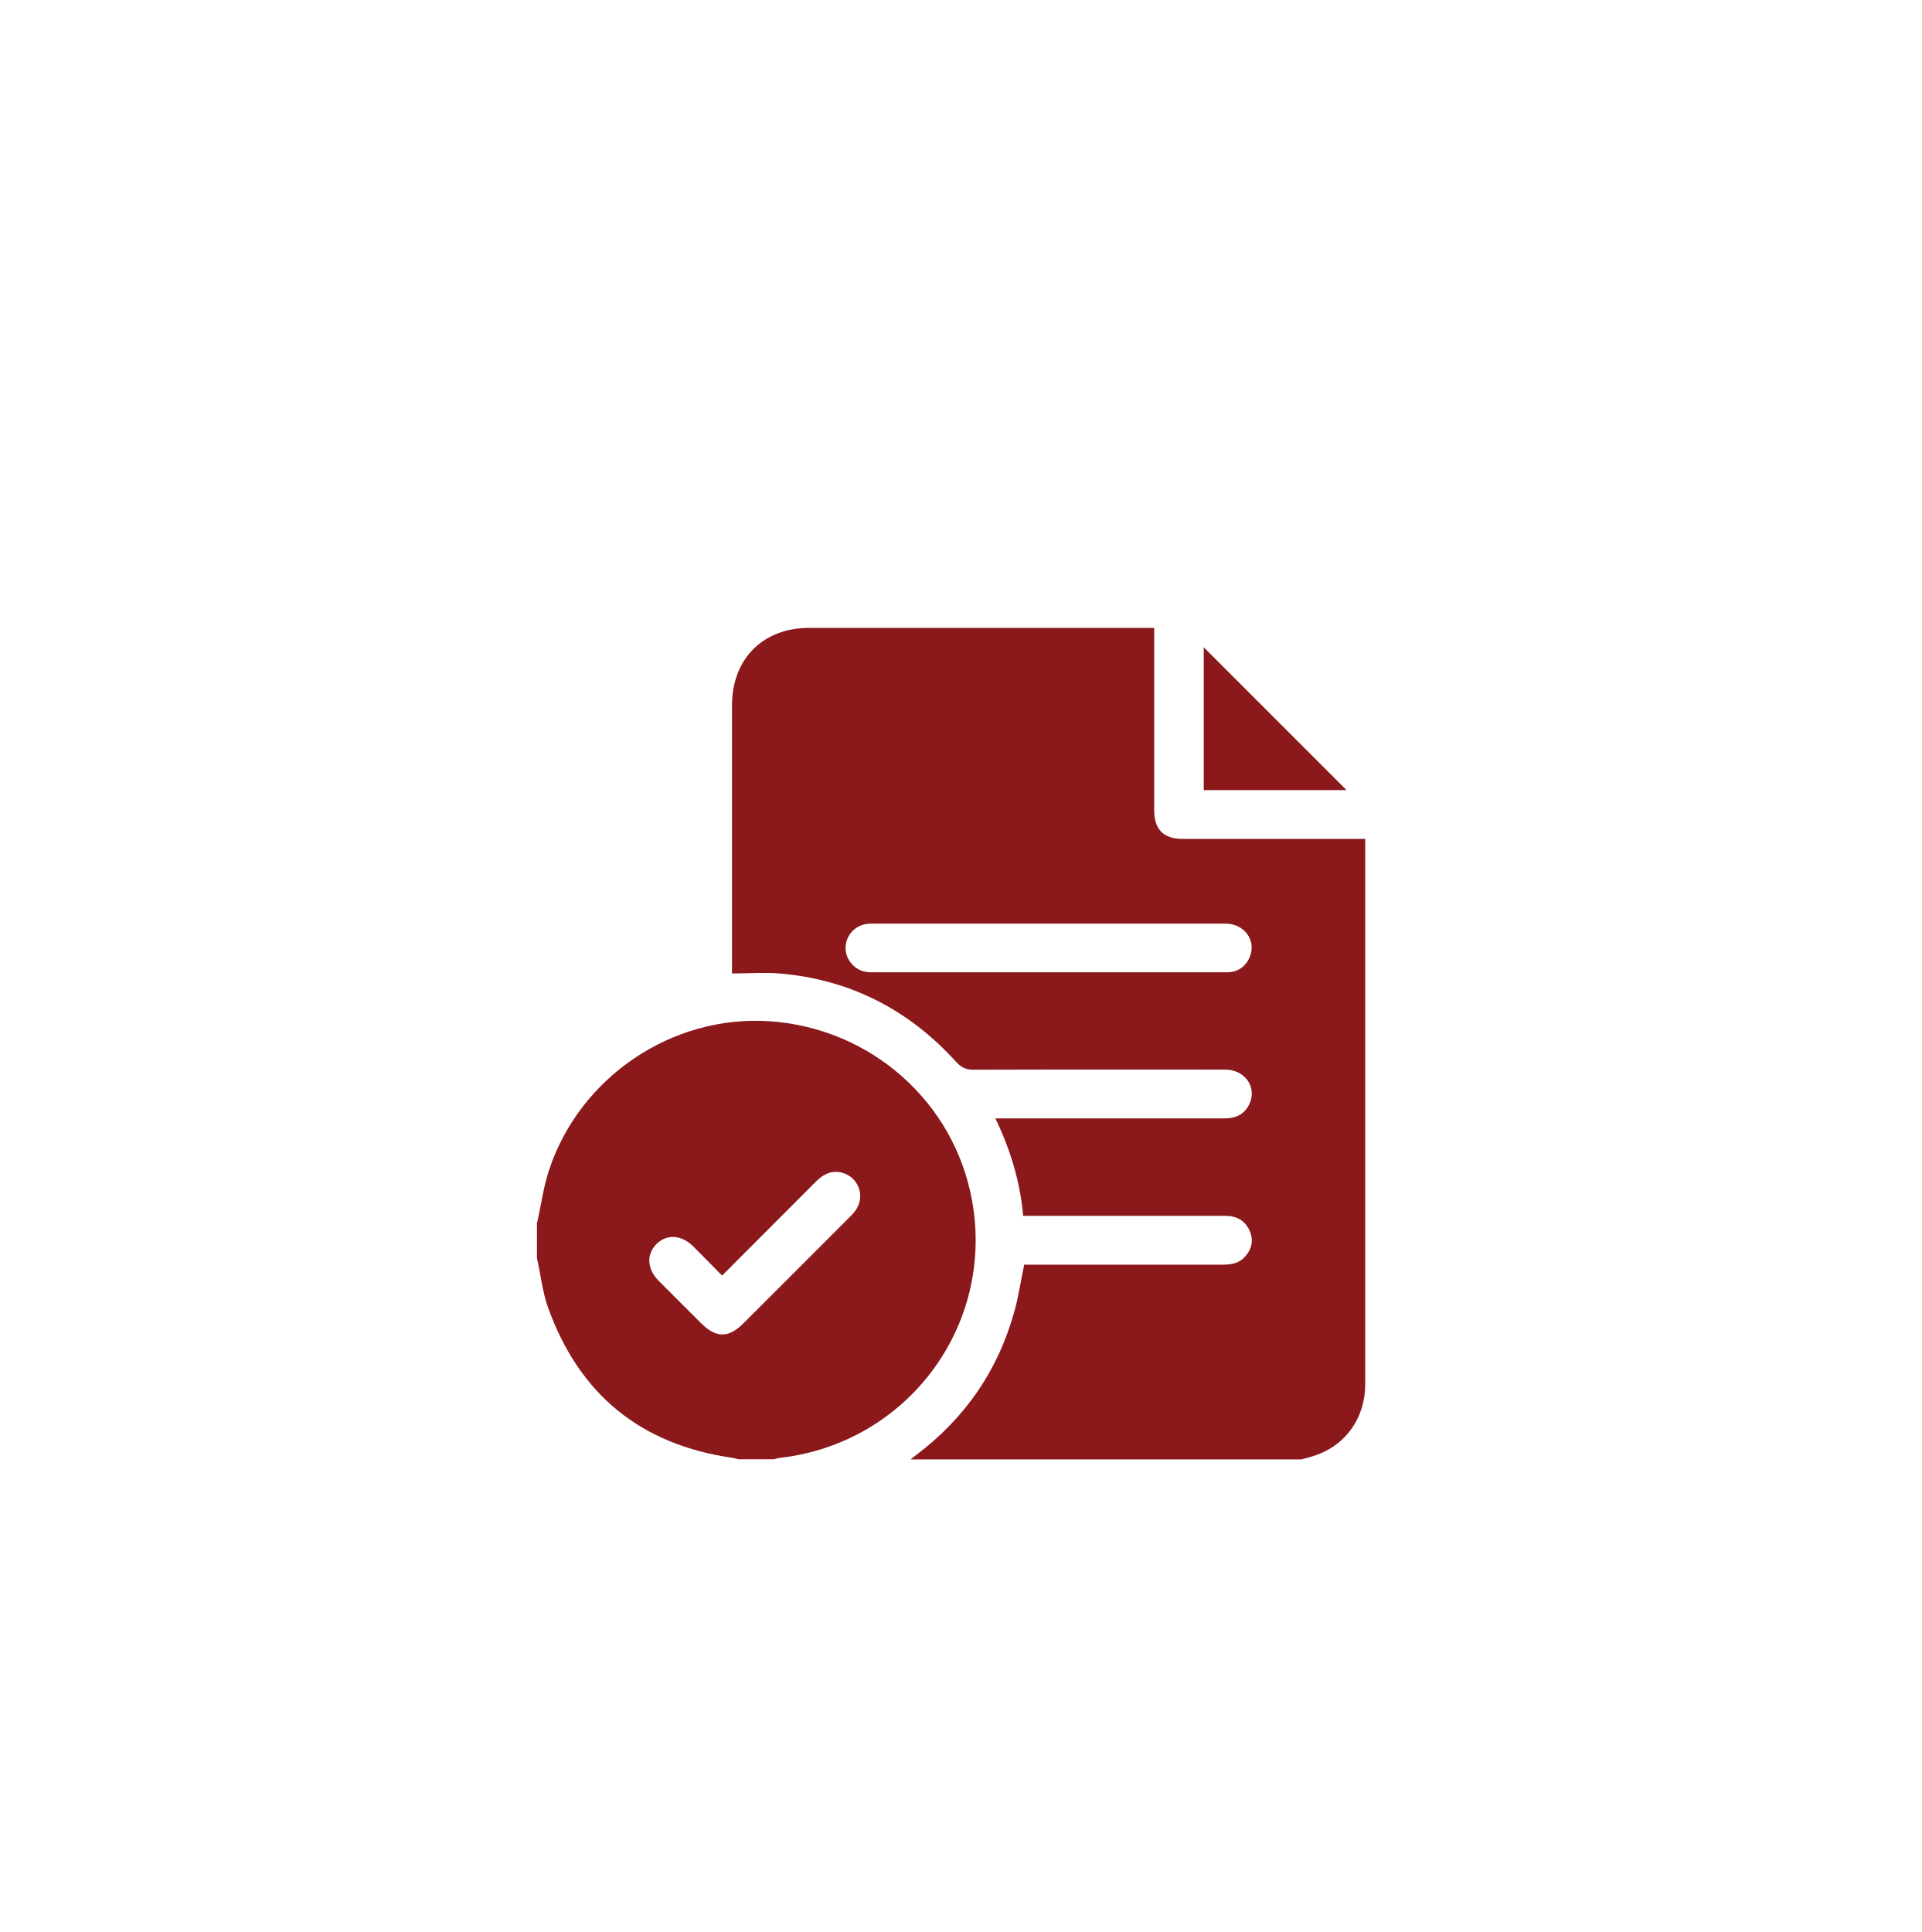
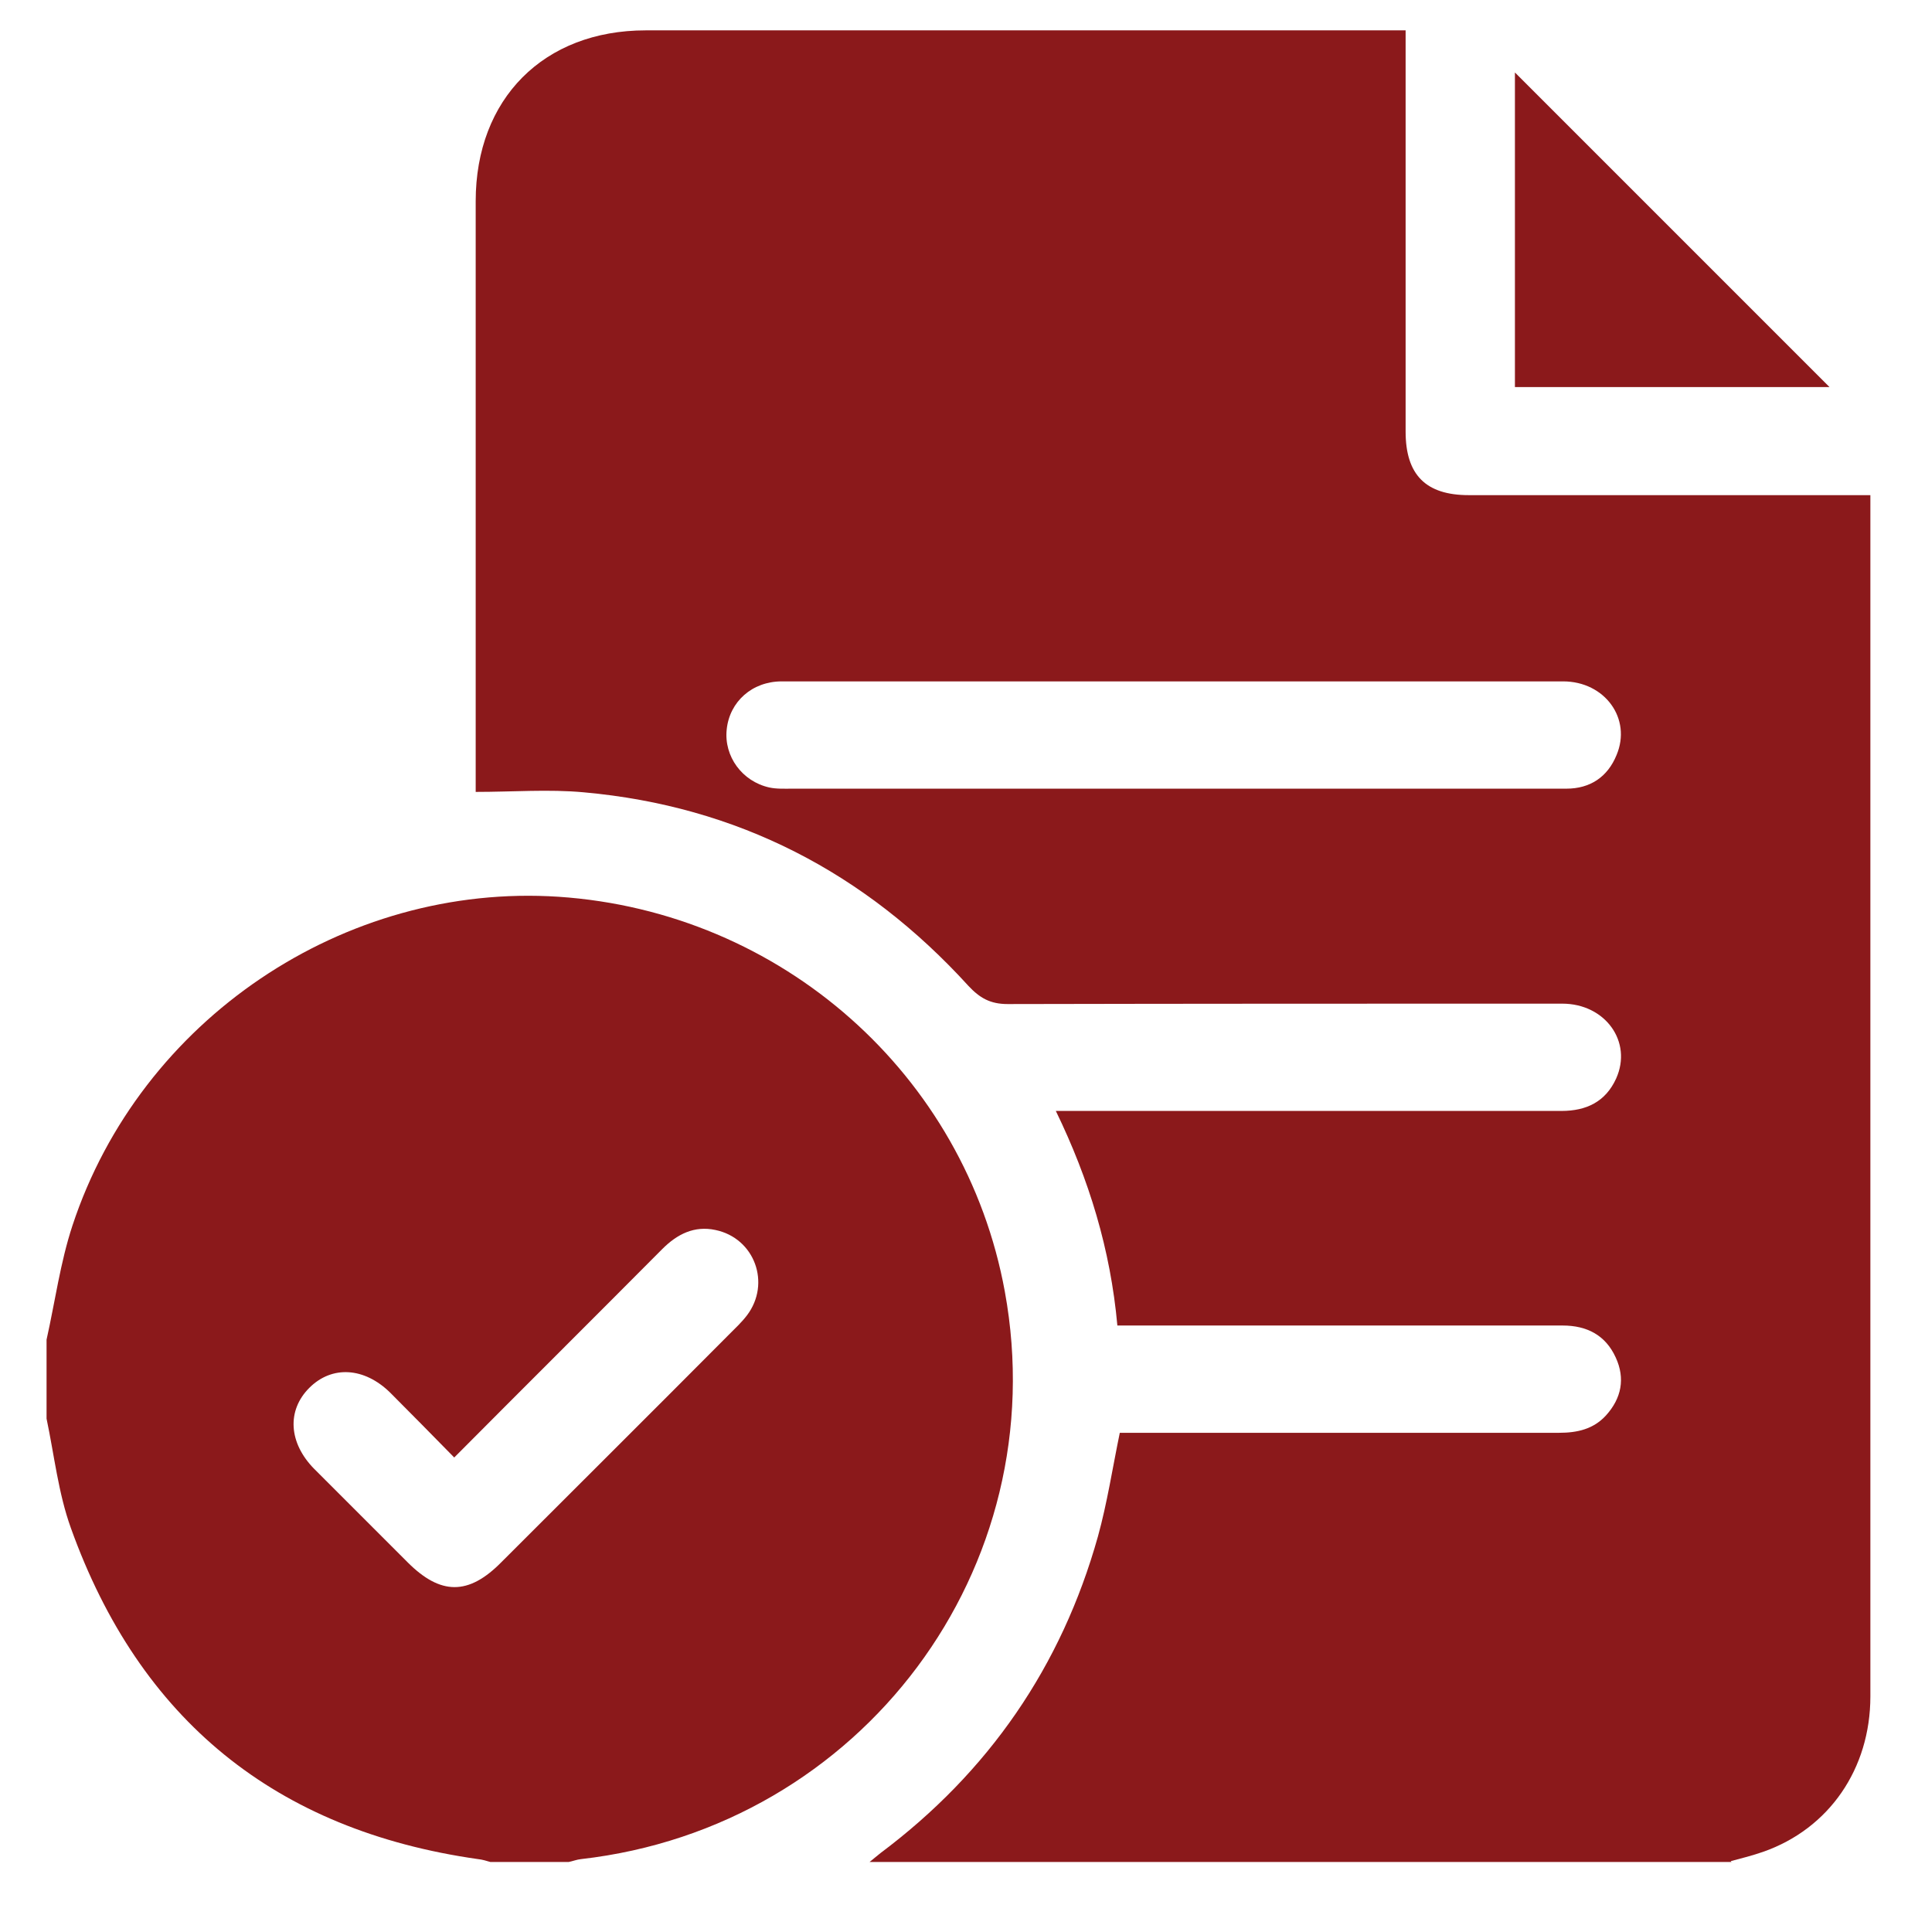
- <svg xmlns="http://www.w3.org/2000/svg" id="a" viewBox="0 0 129.97 130.65">
+ <svg xmlns="http://www.w3.org/2000/svg" id="a" viewBox="0 0 47.37 47.72">
  <defs>
    <style>.b{fill:#8b191b;}</style>
  </defs>
-   <path class="b" d="M88.05,98.69h-26.47c.11-.09,.22-.19,.34-.27,3.32-2.49,5.56-5.73,6.67-9.72,.29-1.03,.44-2.1,.67-3.18,.2,0,.42,0,.64,0,4.28,0,8.56,0,12.85,0,.56,0,1.06-.11,1.44-.54,.47-.52,.6-1.13,.3-1.78-.32-.68-.88-.98-1.63-.98-4.34,0-8.67,0-13.01,0h-.66c-.21-2.34-.87-4.49-1.88-6.59,2.36,0,4.63,0,6.89,0,2.87,0,5.75,0,8.62,0,.77,0,1.36-.29,1.68-1,.51-1.13-.33-2.3-1.65-2.3-5.67,0-11.35-.01-17.02,.01-.54,0-.86-.18-1.2-.56-3.17-3.48-7.1-5.52-11.81-5.94-1.08-.1-2.18-.01-3.32-.01v-.62c0-5.84,0-11.67,0-17.51,0-3.14,2.09-5.24,5.22-5.24,7.58,0,15.15,0,22.73,0,.19,0,.38,0,.6,0v.68c0,3.88,0,7.76,0,11.64,0,1.32,.63,1.95,1.94,1.95,3.9,0,7.8,0,11.69,0h.64v.7c0,5.78,0,11.56,0,17.35,0,6.28,0,12.55,0,18.83,0,2.23-1.27,4.06-3.29,4.78-.32,.12-.66,.2-.99,.29Zm-17.14-36.23c-.4,0-.8,0-1.21,0-3.6,0-7.21,0-10.81,0-.91,0-1.6,.62-1.7,1.47-.09,.82,.47,1.6,1.3,1.78,.23,.05,.47,.04,.71,.04,6.95,0,13.9,0,20.85,0,.97,0,1.94,0,2.91,0,.73,0,1.26-.36,1.55-1.03,.47-1.12-.36-2.26-1.64-2.26-3.99,0-7.97,0-11.96,0Z" />
-   <path class="b" d="M36.33,82.66c.26-1.17,.42-2.38,.79-3.51,2.08-6.33,8.34-10.53,14.92-10.09,6.84,.46,12.48,5.45,13.69,12.11,1.55,8.49-4.38,16.44-13.01,17.42-.12,.01-.25,.06-.37,.09h-2.42c-.12-.03-.24-.07-.37-.09-6.21-.88-10.39-4.28-12.5-10.17-.38-1.07-.5-2.23-.75-3.35,0-.81,0-1.61,0-2.42Zm12.51,3.61c-.69-.69-1.32-1.35-1.97-1.99-.79-.79-1.79-.84-2.48-.15-.69,.69-.64,1.69,.15,2.48,.95,.96,1.91,1.91,2.87,2.87,1.01,1.01,1.86,1.02,2.87,0,2.33-2.33,4.66-4.65,6.98-6.98,.19-.19,.4-.38,.56-.6,.75-.99,.23-2.37-.97-2.62-.65-.13-1.17,.13-1.63,.58-2.1,2.11-4.21,4.22-6.39,6.4Z" />
-   <path class="b" d="M91.06,53.43h-9.66v-9.66l9.66,9.66Z" />
+   <path class="b" d="M42.77,45.99H21.48c.09-.07,.18-.15,.27-.22,2.67-2,4.47-4.61,5.37-7.82,.23-.83,.36-1.69,.54-2.56,.16,0,.34,0,.51,0,3.45,0,6.89,0,10.34,0,.45,0,.85-.09,1.16-.43,.38-.42,.48-.91,.24-1.43-.25-.55-.71-.79-1.31-.79-3.49,0-6.98,0-10.47,0h-.53c-.17-1.88-.7-3.61-1.52-5.3,1.9,0,3.72,0,5.55,0,2.31,0,4.62,0,6.94,0,.62,0,1.09-.23,1.35-.8,.41-.91-.27-1.85-1.33-1.85-4.57,0-9.13,0-13.7,.01-.43,0-.69-.15-.97-.45-2.55-2.8-5.71-4.44-9.5-4.78-.87-.08-1.75-.01-2.67-.01v-.5c0-4.7,0-9.39,0-14.09,0-2.53,1.68-4.22,4.2-4.22,6.1,0,12.19,0,18.29,0,.15,0,.31,0,.48,0v.55c0,3.12,0,6.24,0,9.36,0,1.07,.5,1.57,1.56,1.57,3.14,0,6.27,0,9.41,0h.51v.56c0,4.65,0,9.31,0,13.96,0,5.05,0,10.1,0,15.15,0,1.79-1.02,3.27-2.65,3.84-.26,.09-.53,.16-.8,.23Zm-13.79-29.16c-.32,0-.65,0-.97,0-2.9,0-5.8,0-8.7,0-.73,0-1.29,.5-1.36,1.19-.07,.66,.38,1.28,1.05,1.43,.18,.04,.38,.03,.57,.03,5.59,0,11.18,0,16.78,0,.78,0,1.56,0,2.34,0,.59,0,1.02-.29,1.24-.83,.38-.9-.29-1.82-1.32-1.82-3.21,0-6.42,0-9.62,0Z" />
+   <path class="b" d="M1.15,33.09c.21-.94,.34-1.91,.64-2.82,1.68-5.09,6.71-8.47,12.01-8.12,5.5,.37,10.04,4.39,11.02,9.75,1.25,6.83-3.53,13.23-10.47,14.02-.1,.01-.2,.05-.3,.07h-1.94c-.1-.03-.2-.06-.3-.07-5-.71-8.36-3.44-10.06-8.18-.31-.86-.41-1.8-.6-2.7,0-.65,0-1.3,0-1.94Zm10.07,2.91c-.55-.56-1.06-1.08-1.58-1.6-.64-.63-1.44-.68-2-.12-.56,.56-.51,1.36,.12,2,.77,.77,1.54,1.54,2.31,2.31,.81,.81,1.5,.82,2.31,0,1.87-1.87,3.75-3.74,5.62-5.62,.16-.16,.32-.31,.45-.48,.6-.79,.19-1.91-.78-2.11-.52-.11-.94,.1-1.31,.47-1.69,1.7-3.39,3.39-5.14,5.15Z" />
+   <path class="b" d="M45.19,9.56h-7.77V1.79l7.77,7.77Z" />
</svg>
